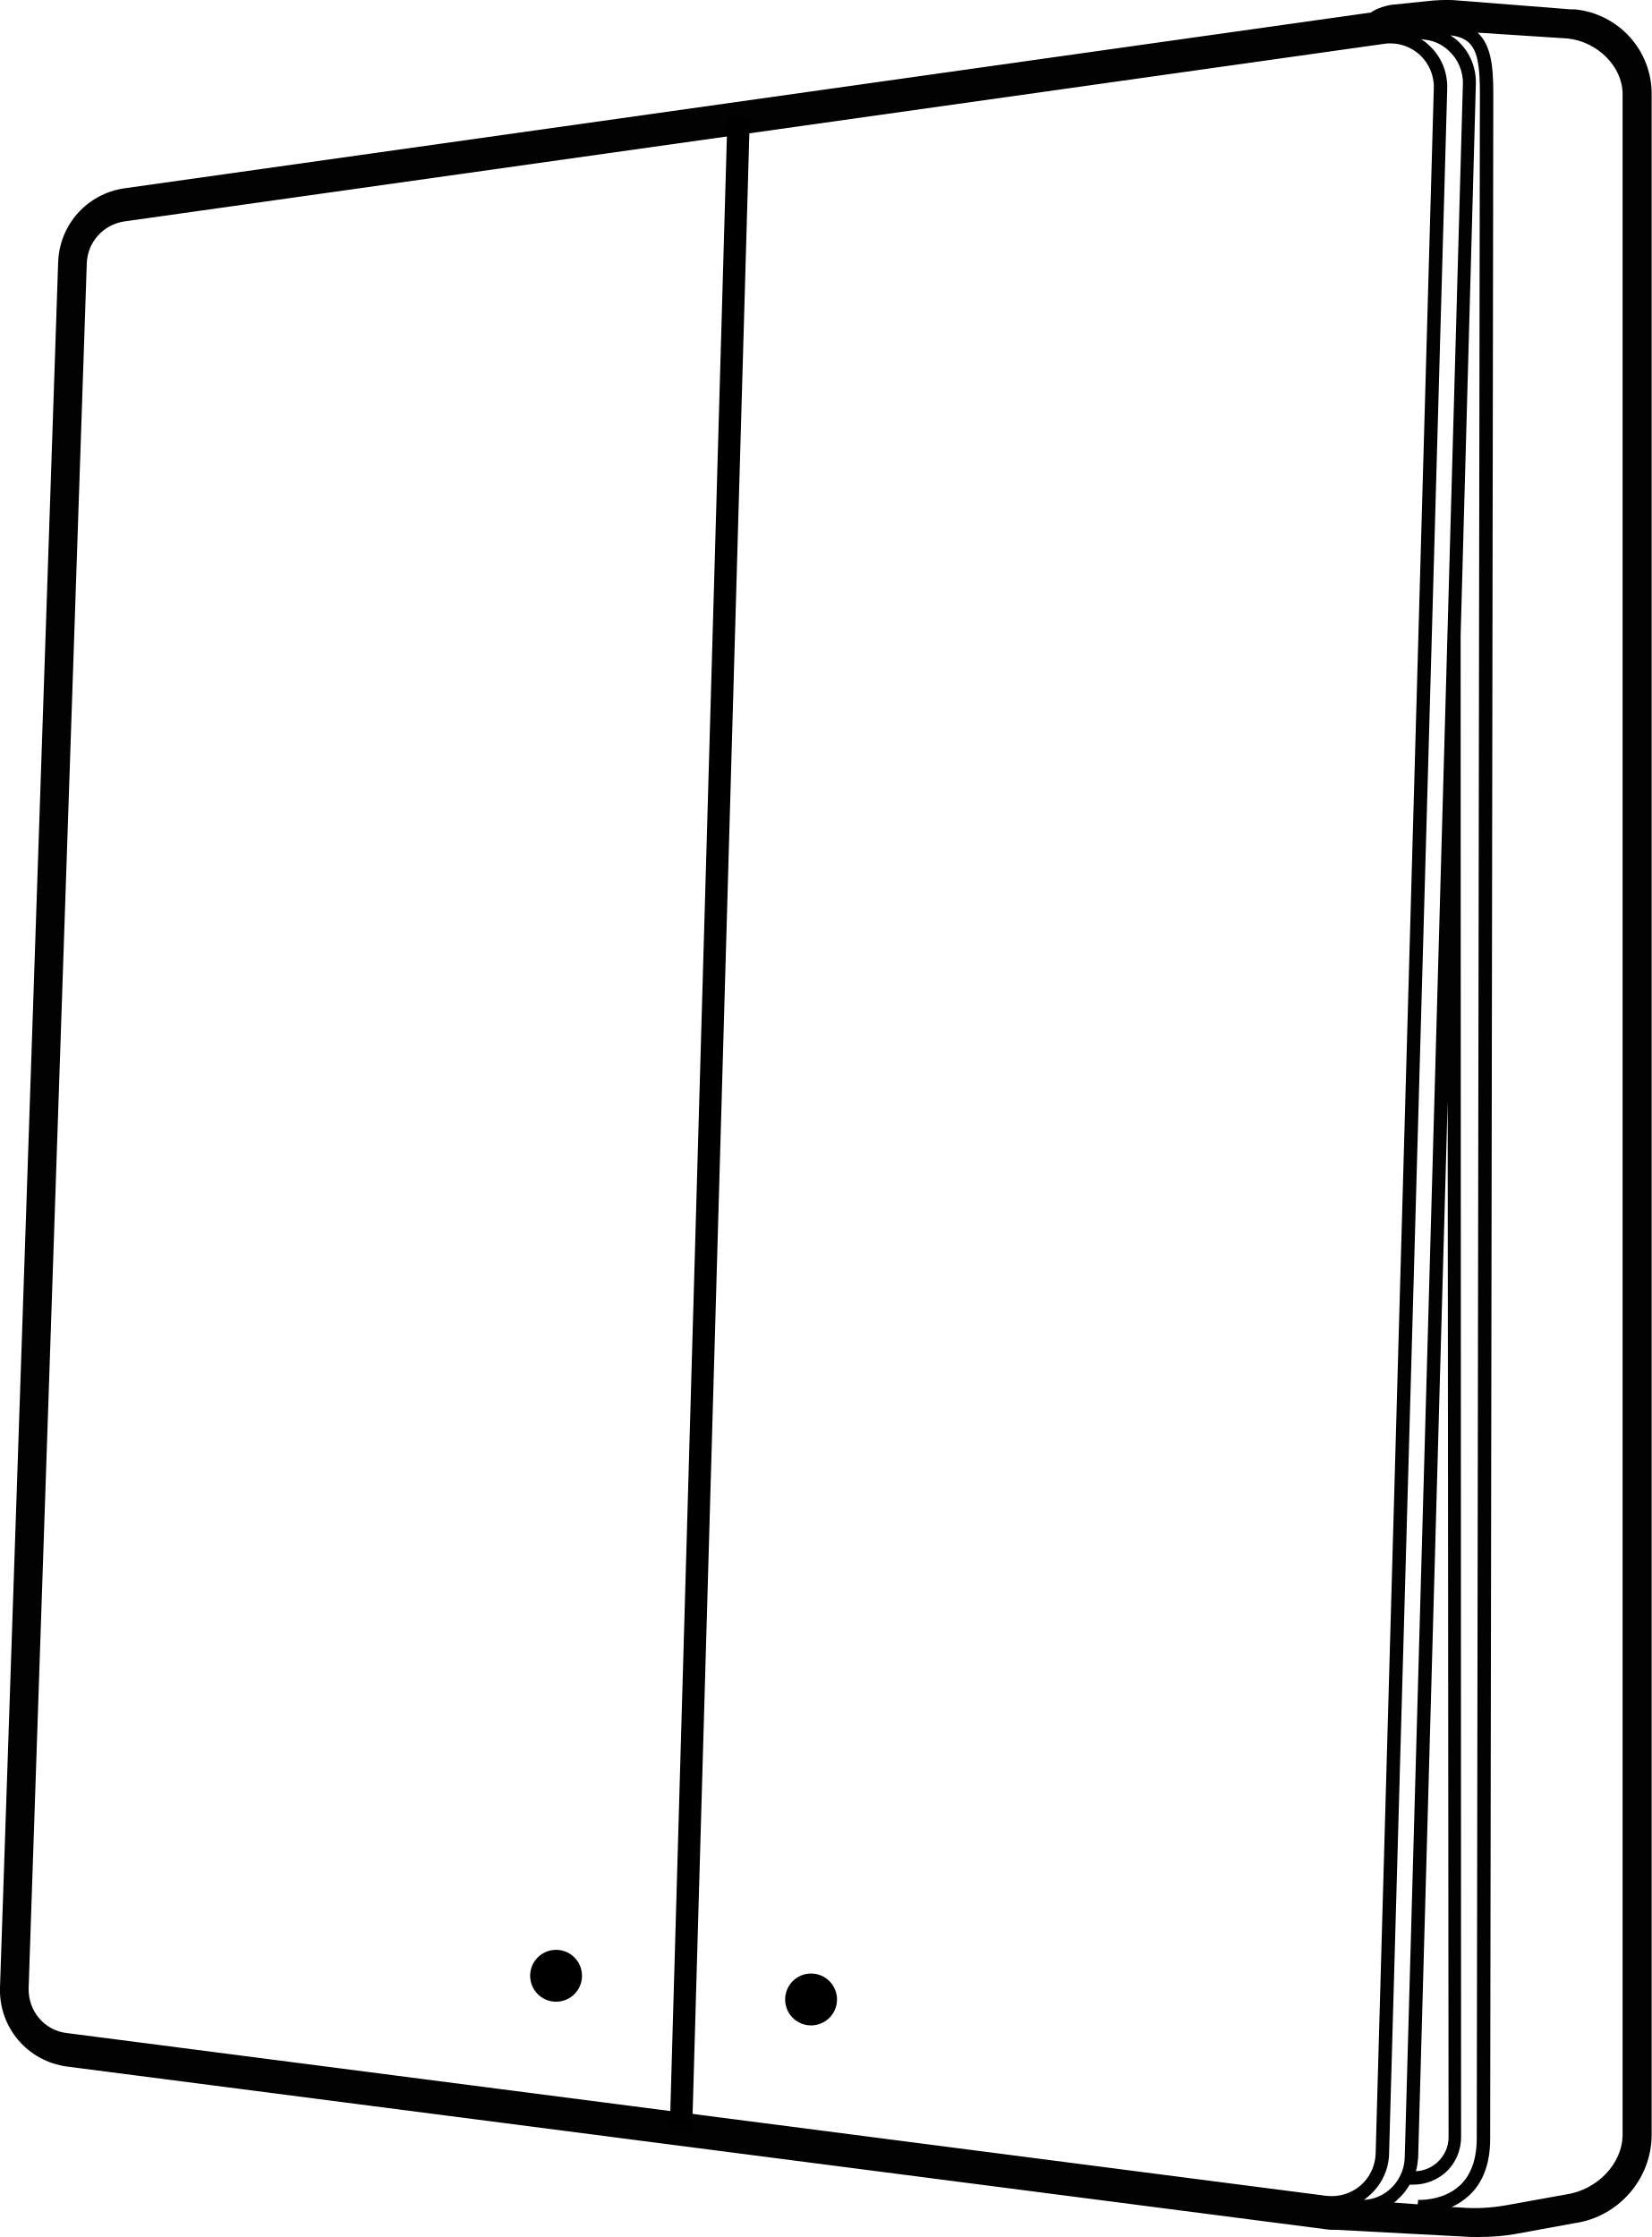
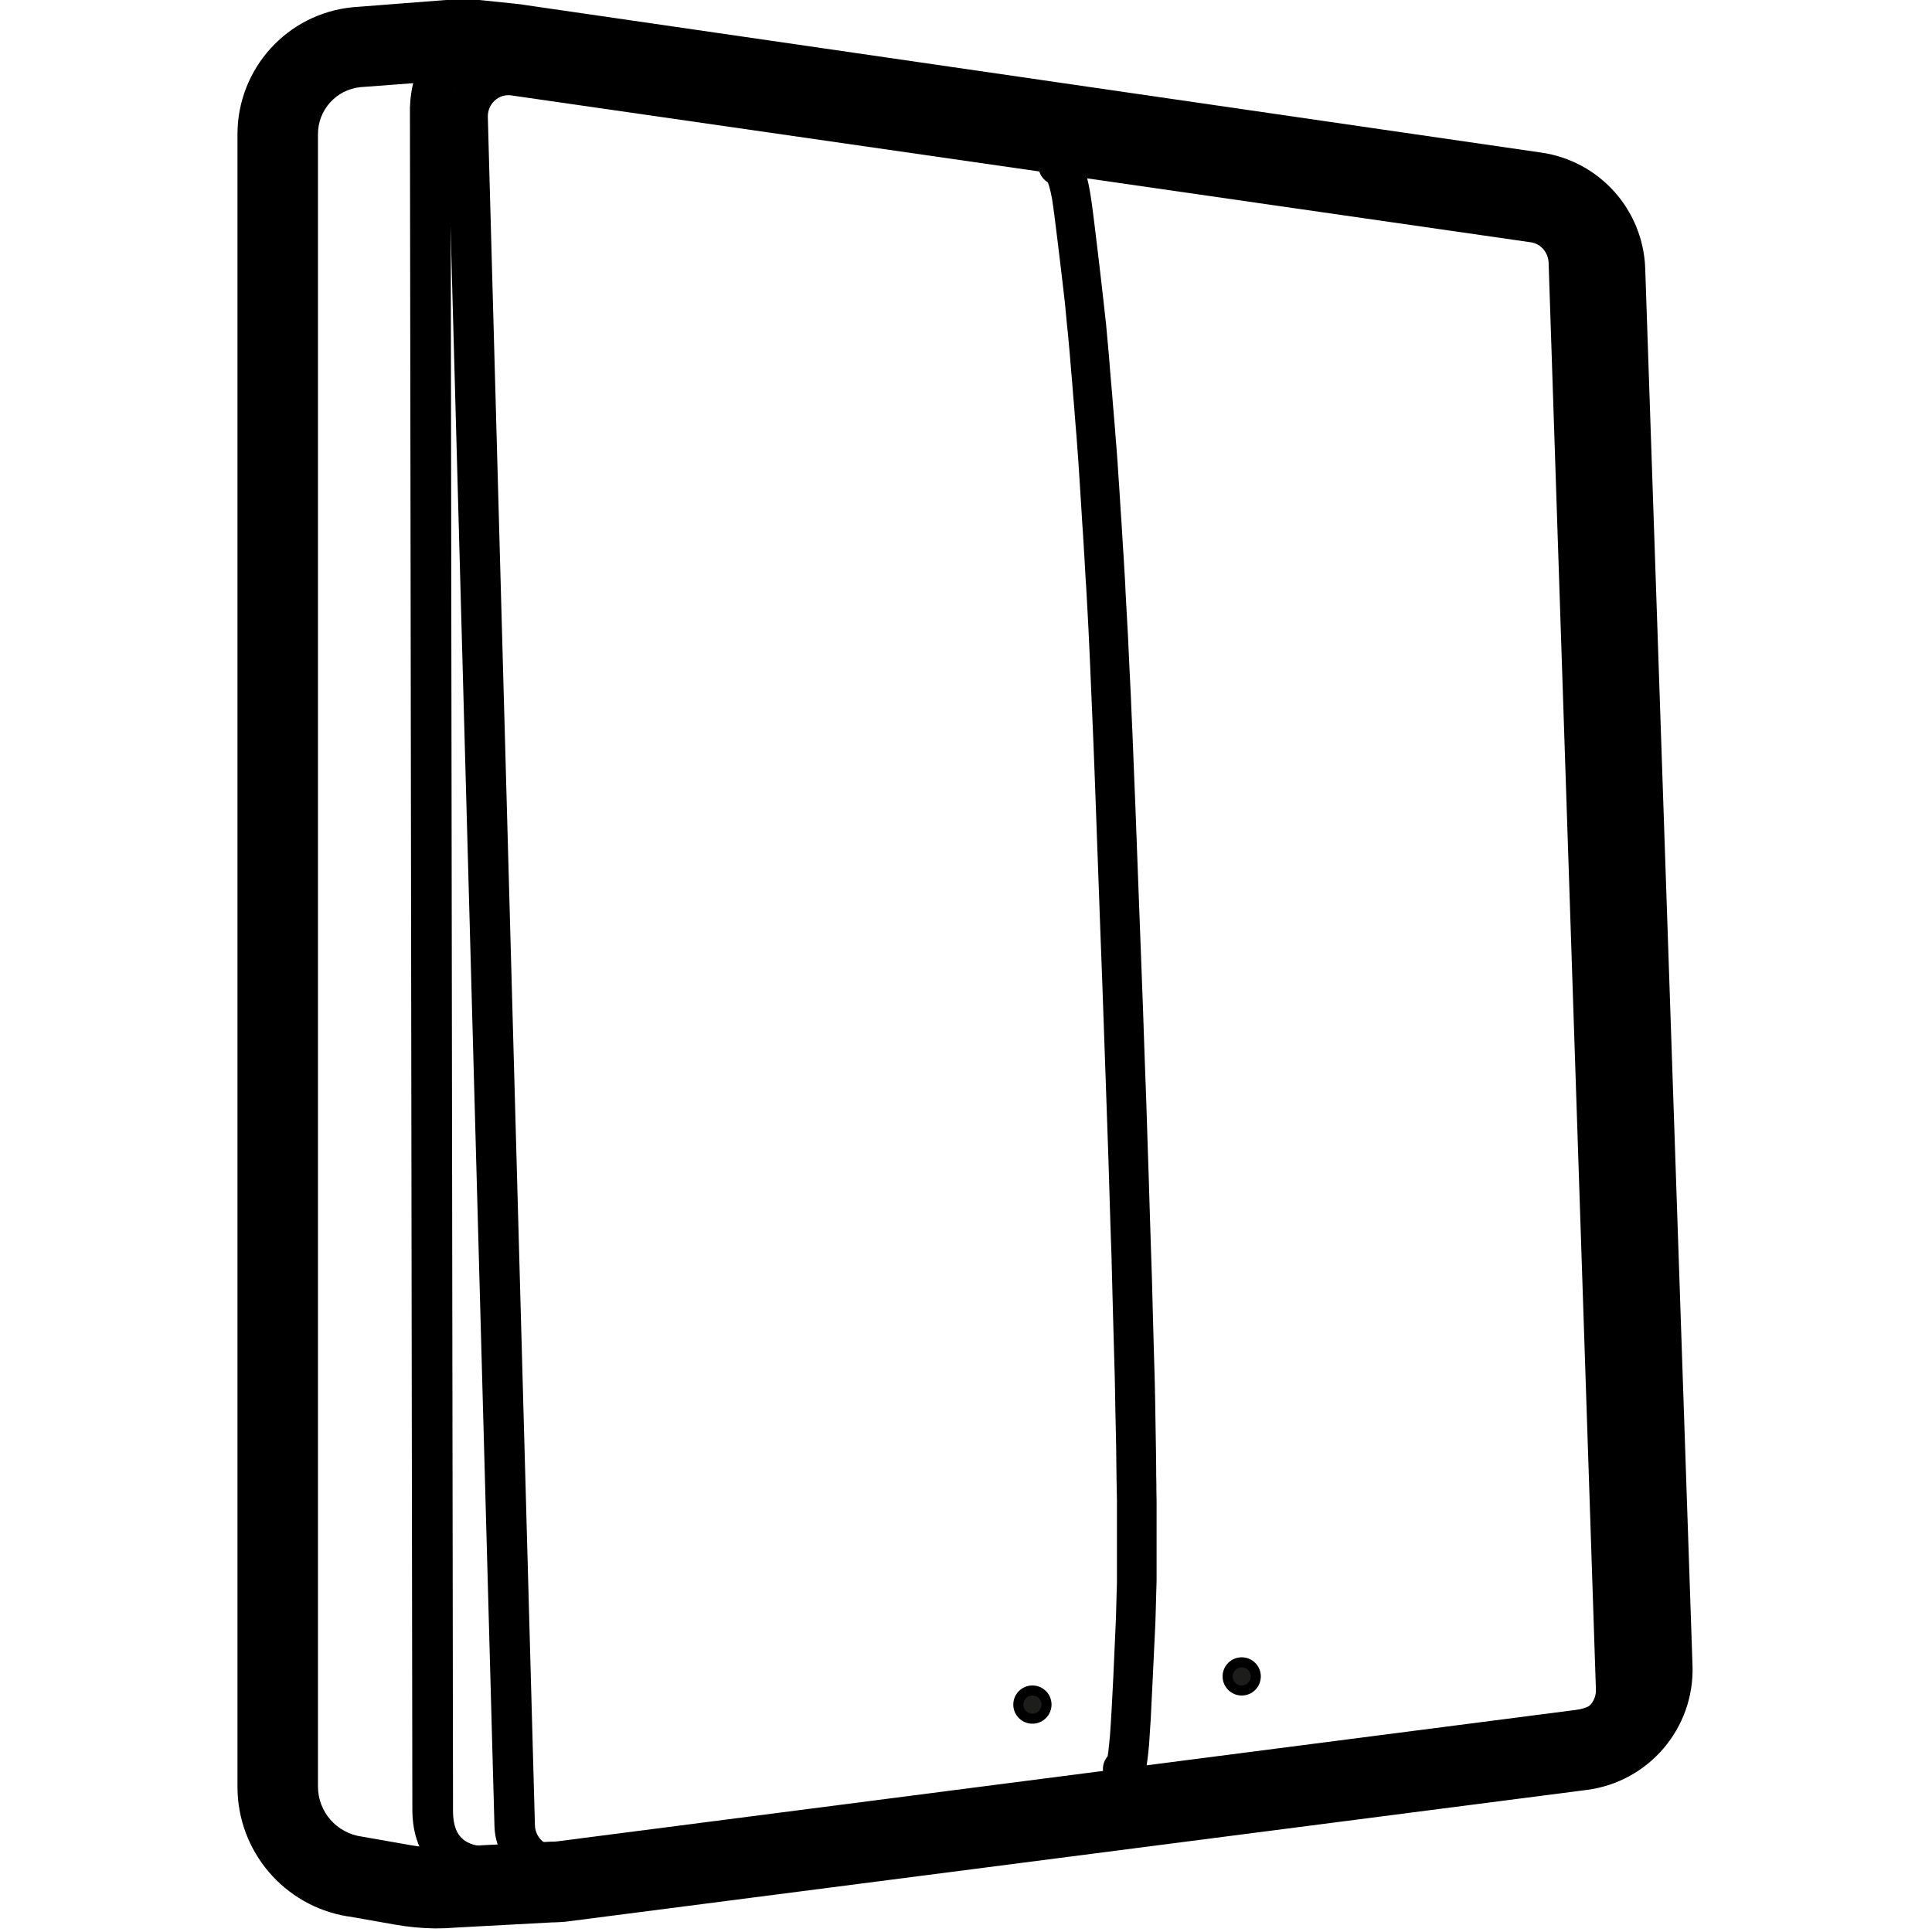
- <svg xmlns="http://www.w3.org/2000/svg" version="1.1" id="Layer_1" x="0px" y="0px" viewBox="0 0 369.2 500.1" style="enable-background:new 0 0 369.2 500.1;" xml:space="preserve">
+ <svg xmlns="http://www.w3.org/2000/svg" version="1.1" id="Laag_1" x="0px" y="0px" viewBox="0 0 960 960" style="enable-background:new 0 0 960 960;" xml:space="preserve">
  <style type="text/css">
- 	.st0{fill:#020202;}
- 	.st1{stroke:#000000;stroke-width:5;stroke-miterlimit:10;}
- 	.st2{fill:none;stroke:#000000;stroke-width:5;stroke-miterlimit:10;}
+ 	.st0{fill:#1D1D1B;stroke:#000000;stroke-width:5;stroke-miterlimit:10;}
</style>
-   <path class="st0" d="M369.2,104.7V21c0-9.8-7.4-17.9-17.1-18.9H352h-0.1h-0.7l-25.4-2C325,0,324.3,0,323.5,0c-0.9,0-1.8,0-2.8,0.1  h-0.1h-0.1L311.8,1h-0.1h-0.1c-1.8,0.2-3.7,0.8-5.2,1.8L27.8,42.1c-8.3,1.2-14.5,8.1-14.8,16.5L0,444.3c-0.3,8.9,6.1,16.5,15,17.7  l281.6,36.4c0.7,0.1,1.4,0.1,2.2,0.1l28.3,1.5c1.1,0.1,2.3,0.1,3.4,0.1c2.8,0,5.7-0.2,8.4-0.7L352,497c9.8-1.4,17.2-9.9,17.2-19.8  V395 M369.1,287.2v-74.6 M350,490.6l-13.3,2.4c-3.4,0.6-6.9,0.8-10.3,0.5l-1.9-0.1c1.3-0.6,2.6-1.4,3.8-2.5  c3.2-2.9,4.8-7.2,4.8-12.8l0,0l0.7-457.3c0-6.3-0.6-10.8-3.5-13.5l0,0l20.1,1.3c6.7,0.7,12.3,6.3,12.3,12.4v456.2  C362.7,483.7,357,489.6,350,490.6z M328.3,9.5c2.1,1.9,2.5,5.8,2.5,11.3L330.1,478h1.5h-1.5c0,4.7-1.3,8.3-3.8,10.6  c-3.8,3.5-9.2,3.2-9.3,3.2l-0.1,1l-5.3-0.4c0.3-0.2,0.6-0.4,0.8-0.7c1.1-0.9,2-2.1,2.7-3.3l0,0c0.3,0,0.5,0,0.8,0  c2.7,0,5.3-1,7.3-2.8c2.2-2,3.4-4.9,3.4-7.8L326.5,142l0,0l3.4-123.2c0.1-3.8-1.4-7.3-4.2-9.8c-0.5-0.4-1-0.8-1.5-1.1  C326,8.1,327.3,8.6,328.3,9.5z M323.6,246.1l0.2,231.7c0,2.2-0.9,4.1-2.5,5.6c-1.3,1.2-3,1.9-4.8,2c0.3-1,0.4-2,0.5-3L323.6,246.1z   M309.4,9.8c0.5-0.1,0.9-0.1,1.4-0.1c2.4,0,4.7,0.9,6.5,2.5c2.1,1.9,3.3,4.7,3.2,7.5l-13,461.8c-0.1,2.7-1.3,5.3-3.4,7.1  s-4.8,2.6-7.6,2.3L14.9,454.5c-5-0.6-8.6-4.9-8.5-10l13-385.7c0.2-4.7,3.7-8.6,8.4-9.3L309.4,9.8z M306,490.9  c2.7-2.3,4.4-5.7,4.5-9.3l13-461.8c0.1-3.8-1.4-7.3-4.2-9.8c-0.5-0.5-1.1-0.9-1.6-1.2c2.3,0.1,4.4,0.9,6.1,2.5  c2.1,1.9,3.3,4.7,3.2,7.5l-13,463.6c-0.1,2.7-1.3,5.3-3.4,7.1c-1.6,1.4-3.6,2.2-5.7,2.3C305.3,491.5,305.7,491.2,306,490.9z   M350.5,8.1L350.5,8.1L350.5,8.1L350.5,8.1z" />
-   <circle class="st1" cx="181.3" cy="447" r="3.3" />
-   <circle class="st1" cx="124.3" cy="441.7" r="3.3" />
-   <line class="st2" x1="152.2" y1="476.7" x2="165.1" y2="26.4" />
+   <g>
+     <path d="M256.8,27.6l506.7,73c14.5,2.1,25.4,14.5,25.9,29.3l23.5,708.9c0.5,15.7-10.8,29.4-26.3,31.4L279.8,937   c-17.8,2.4-33.6-11.4-34.1-29.5L222.4,58.8C221.8,39.9,238.2,24.9,256.8,27.6L256.8,27.6z M242.4,58.2L265.8,907   c0.2,6.3,5.6,11,11.5,10.2l506.8-66.8c5.2-0.7,9.1-5.4,8.9-10.9l-23.5-708.9c-0.2-5.2-3.9-9.5-8.8-10.2L254,47.4   C247.8,46.5,242.2,51.6,242.4,58.2L242.4,58.2z" />
+     <path d="M209.5,32.2c-3.2,4.4-4.7,9.5-5.5,16.7l-0.1,1c0,0.7-0.1,1.4-0.1,2.1l-0.1,1.1v1.1c0,0.2,0,0.4,0,0.6V56v1.2v1.3   c0,0.2,0,0.4,0,0.6l1.2,841.1c0.3,16.4,7.3,27.7,18.8,33.3c6.3,3.1,12.6,4,17.8,3.8h0.4h0.3c5.5-0.5,9.6-5.3,9.2-10.8   c-0.5-5.4-5.1-9.5-10.5-9.2h-0.2c-0.6,0-1.7,0-2.9-0.2c-1.8-0.2-3.5-0.7-5.1-1.5c-4.6-2.2-7.4-6.5-7.6-15.2v-0.5v-4.5l-1.2-836.7   v-1v-0.9v-0.9v-1.3l0.1-1.2v-0.7V52l0.1-0.7l0.1-0.7l0.1-0.6c0-0.1,0-0.2,0-0.3l0.1-0.6c0-0.1,0-0.2,0-0.3l0.1-0.5l0.1-0.5l0.1-0.5   l0.1-0.4l0.1-0.4c0.1-0.2,0.1-0.4,0.2-0.6l0.1-0.4c0.3-0.7,0.5-1.2,0.8-1.6c0-0.1,0.1-0.2,0.2-0.3l0.1-0.1c0.1-0.2,0.3-0.3,0.5-0.4   L227,43c0.2,0,0.5-0.1,0.7-0.2l0.3-0.1c0.1,0,0.1,0,0.2,0l0.3-0.1c0.1-0.1,0.3-0.1,0.4-0.1l0.4-0.1c0.1,0,0.1,0,0.2,0h0.4h0.5   c0,0,0.1,0,0.2,0h0.5c0.1,0,0.2,0,0.3,0h0.6c0.2,0,0.4,0,0.6,0h0.6h0.7h0.7h0.7h0.7l15.5,1.7c5.4,0.6,10.3-3.3,11-8.6v-0.3   c0.6-5.4-3.3-10.3-8.6-11h-0.3l-15.7-1.7h-0.3C224.5,21.5,215.2,24.3,209.5,32.2L209.5,32.2z" />
+     <path d="M526.6,72c-5.4-0.8-10.5,3.1-10.6,8.7c-0.5,4,1.3,7.8,4.5,9.8l0.1,0.1l0.1,0.2c0.2,0.4,0.3,0.9,0.5,1.4l0.2,0.7   c0.1,0.2,0.1,0.5,0.2,0.7l0.2,0.8c0,0.1,0.1,0.3,0.1,0.4l0.2,0.8c0.5,2.1,0.9,4.5,1.2,6.9l0.1,0.5l0.1,0.9l0.2,1.7   c0.1,0.2,0.1,0.3,0.1,0.5l0.4,3.2l0.4,3.2l0.4,3.2l0.4,3.2l0.4,3.3l0.4,3.3l0.4,3.3l0.4,3.3l0.4,3.4l0.4,3.4l0.4,3.4l0.4,3.5   l0.6,5.2l0.5,5.3l0.5,5.4l0.4,3.6l0.5,5.5l0.5,5.5l0.3,3.7l0.3,3.7l0.5,5.7l0.3,3.8l0.3,3.8l0.5,5.8l0.6,7.9l0.5,6l0.6,8.1l0.3,4.1   l0.4,6.2l0.4,6.2l0.4,6.3l0.4,6.4l0.4,6.5l0.3,4.3l0.4,6.6l0.4,6.6l0.5,9l0.3,4.5l0.5,8.8l0.6,11.2l0.5,10.7l0.4,8.8l0.4,9.5   l0.6,14.1l0.6,14.1l0.7,18l0.8,22.1l1.9,52.3l1,26.7l1.1,31.3l0.7,20l0.5,14.5l0.8,23.2l0.4,13.4l0.4,13l0.4,12.6l0.3,8.2l0.2,8   l0.3,11.7l0.3,11.3l0.2,7.3l0.2,7.2l0.3,10.5c0,1.1,0.1,2.3,0.1,3.4l0.2,10l0.1,6.4l0.2,9.3l0.2,9l0.1,8.6l0.1,8.3l0.1,5.3l0.1,5.1   v5v4.8v4.7v4.5c0,2.2,0,4.4,0,6.5v4.1c0,0.7,0,1.3,0,2v3.9v3.8c0,0.6,0,1.2,0,1.8l-0.1,3.5l-0.1,3.4c-0.1,3.9-0.2,7.5-0.3,10.8   l-1.3,29.1l-0.6,11.7l-0.3,5.5l-0.3,5l-0.3,4.6l-0.2,2.7l-0.2,1.9l-0.1,1.3l-0.2,1.6l-0.1,1.1l-0.1,1l-0.1,0.9l-0.1,0.6l-0.1,0.8   l-0.1,0.5l-0.1,0.3l-0.1,0.1c-1.6,2-2.4,4.5-2.1,7.2v0.3c0.7,5.4,5.7,9.3,11.2,8.6c4.2-0.5,6.9-3,8.6-6.2c0.8-1.6,1.4-3.3,1.8-5.3   l0.1-0.6l0.1-0.7l0.1-0.7l0.1-0.7l0.1-0.8l0.1-0.8l0.1-0.8l0.1-0.9l0.1-0.9l0.1-1l0.1-1l0.1-1l0.1-1.1l0.1-1.7l0.2-3l0.2-3.2   l0.3-4.4l0.2-4.2l0.4-8.1l0.4-8.2l1-21l0.3-6.2c0.1-4.2,0.3-8.8,0.4-14l0.1-3.5l0.1-3.7v-3.8v-4v-4.1v-4.3v-4.4c0-0.8,0-1.5,0-2.3   v-4.6c0-0.8,0-1.6,0-2.4v-4.9v-5l-0.1-5.2c0-0.8,0-1.7,0-2.6l-0.1-5.4c0-1,0-1.9,0-2.8l-0.1-8.5l-0.1-5.9l-0.1-6l-0.1-6.2l-0.1-6.4   l-0.2-9.9l-0.2-6.8l-0.3-10.5c0-1.2-0.1-2.4-0.1-3.6l-0.3-11l-0.3-11.4l-0.2-7.8l-0.4-12l-0.4-12.4l-0.4-12.8l-0.4-13.2l-0.6-18.2   l-0.6-18.9l-0.9-24.7l-0.7-20.6l-1-26.8l-1.6-42.3l-1.2-32.2l-0.6-14.7l-0.4-10.1l-0.5-12.5l-0.4-8.8l-0.4-9.7l-0.6-12.1l-0.5-10.6   l-0.3-6.6l-0.6-10.9l-0.6-10.9l-0.2-4.6l-0.4-6.8l-0.4-6.8l-0.3-4.5l-0.4-6.6l-0.4-6.6l-0.3-4.3l-0.4-6.4l-0.4-6.4l-0.3-4.2   l-0.4-6.3l-0.3-4.1l-0.3-4.1l-0.5-6.1l-0.3-4l-0.5-6l-0.5-5.9l-0.3-3.9l-0.5-5.8l-0.5-5.8l-0.3-3.8l-0.3-3.8l-0.5-5.6l-0.5-5.5   l-0.5-5.5l-0.4-3.6l-0.4-3.6l-0.4-3.6l-0.4-3.5l-0.6-5.3l-0.6-5.2l-0.4-3.4l-0.4-3.4l-0.4-3.4l-0.6-5l-0.4-3.3l-0.4-3.3l-0.4-3.3   l-0.4-3.2l-0.4-3.2l-0.2-1.4l-0.1-0.8l-0.2-1.5l-0.2-1.4c-0.4-2.9-0.9-5.8-1.5-8.6c-0.8-3.7-1.8-6.9-3-9.6   C535.5,76.4,532.2,72.8,526.6,72L526.6,72z" />
+     <path d="M229.6-0.4c2.4,0,4.9,0.1,7.4,0.3c0.4,0,0.7,0.1,1.1,0.1l15.6,1.6c0.3,0,0.6,0.1,0.9,0.1l2.8,0.3l2.5,0.3   c0.2,0.1,0.4,0.1,0.6,0.1c0.4,0.1,0.8,0.1,1.2,0.2l504,73.2c29,4.1,50.8,28.4,51.8,57.6L841,827.7c1,31-21.7,57.7-52.5,61.7   l-506.8,65.4l-0.9,0.1c-1.7,0.1-3.4,0.3-5.1,0.3h-0.8l-50.2,2.7h0.6c-2.7,0.2-5.5,0.3-8.3,0.3h-1.3c-6.4-0.1-12.7-0.7-19-1.8   l-23.3-4.1l-0.9-0.1c-31.3-5.2-54.5-32.3-54.5-64.3V66.7c0-32.6,24.7-59.9,57.2-63.1l0.7-0.1h0.7l1.2-0.1l45.1-3.5   C225.1-0.3,227.3-0.4,229.6-0.4L229.6-0.4z M229.6,39.6c-0.9,0-1.8,0-2.6,0.1l-46.5,3.5l-1.4,0.1c-12,1.2-21.1,11.3-21.1,23.3   v821.1c0,12.6,9.3,23.2,21.8,24.9l23.9,4.2c4.4,0.8,8.9,1.2,13.3,1.2c1.9,0,3.7-0.1,5.5-0.2l51.4-2.7h0.2c0.8,0,1.6,0,2.5-0.1   l506.8-65.4c10.3-1.3,18-10.3,17.6-20.7l-23.4-694.2c-0.3-9.7-7.5-17.8-17-19.3L256,42.2l-2.7-0.3l-3.7-0.5l-15.7-1.6   C232.3,39.7,230.9,39.6,229.6,39.6L229.6,39.6z" />
+   </g>
+   <circle class="st0" cx="617" cy="833" r="7" />
+   <circle class="st0" cx="513" cy="847" r="7" />
</svg>
